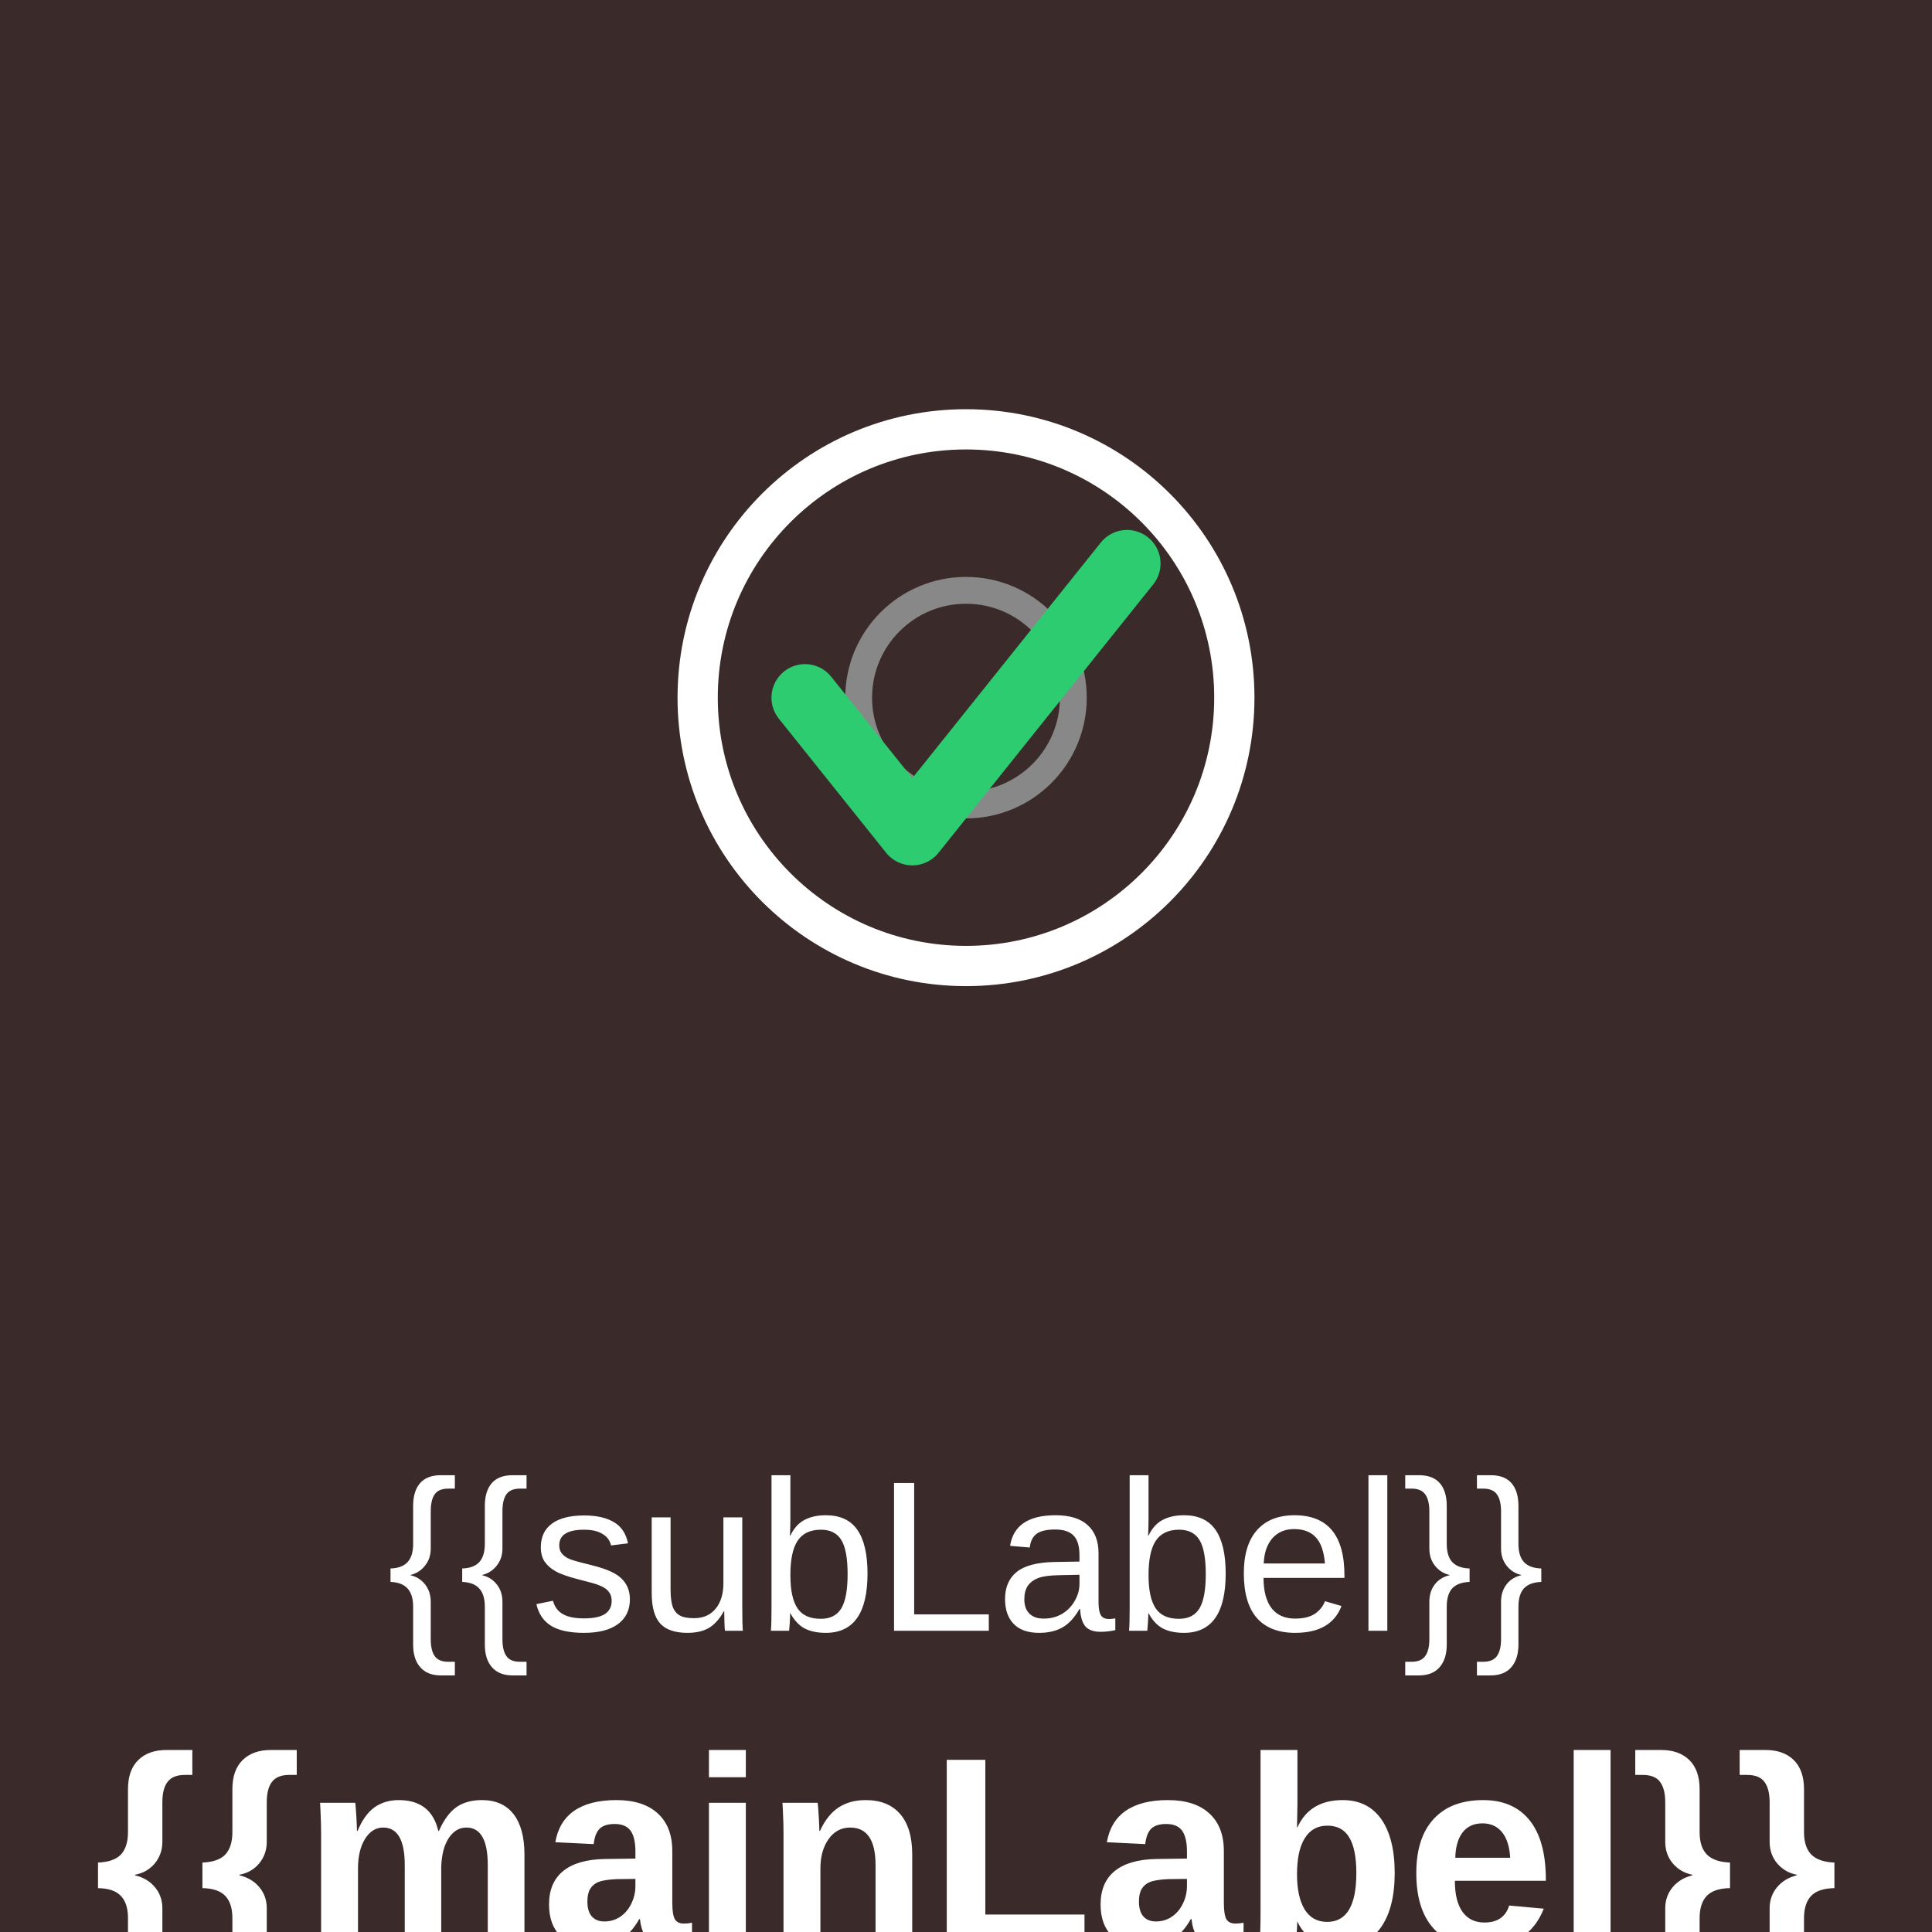
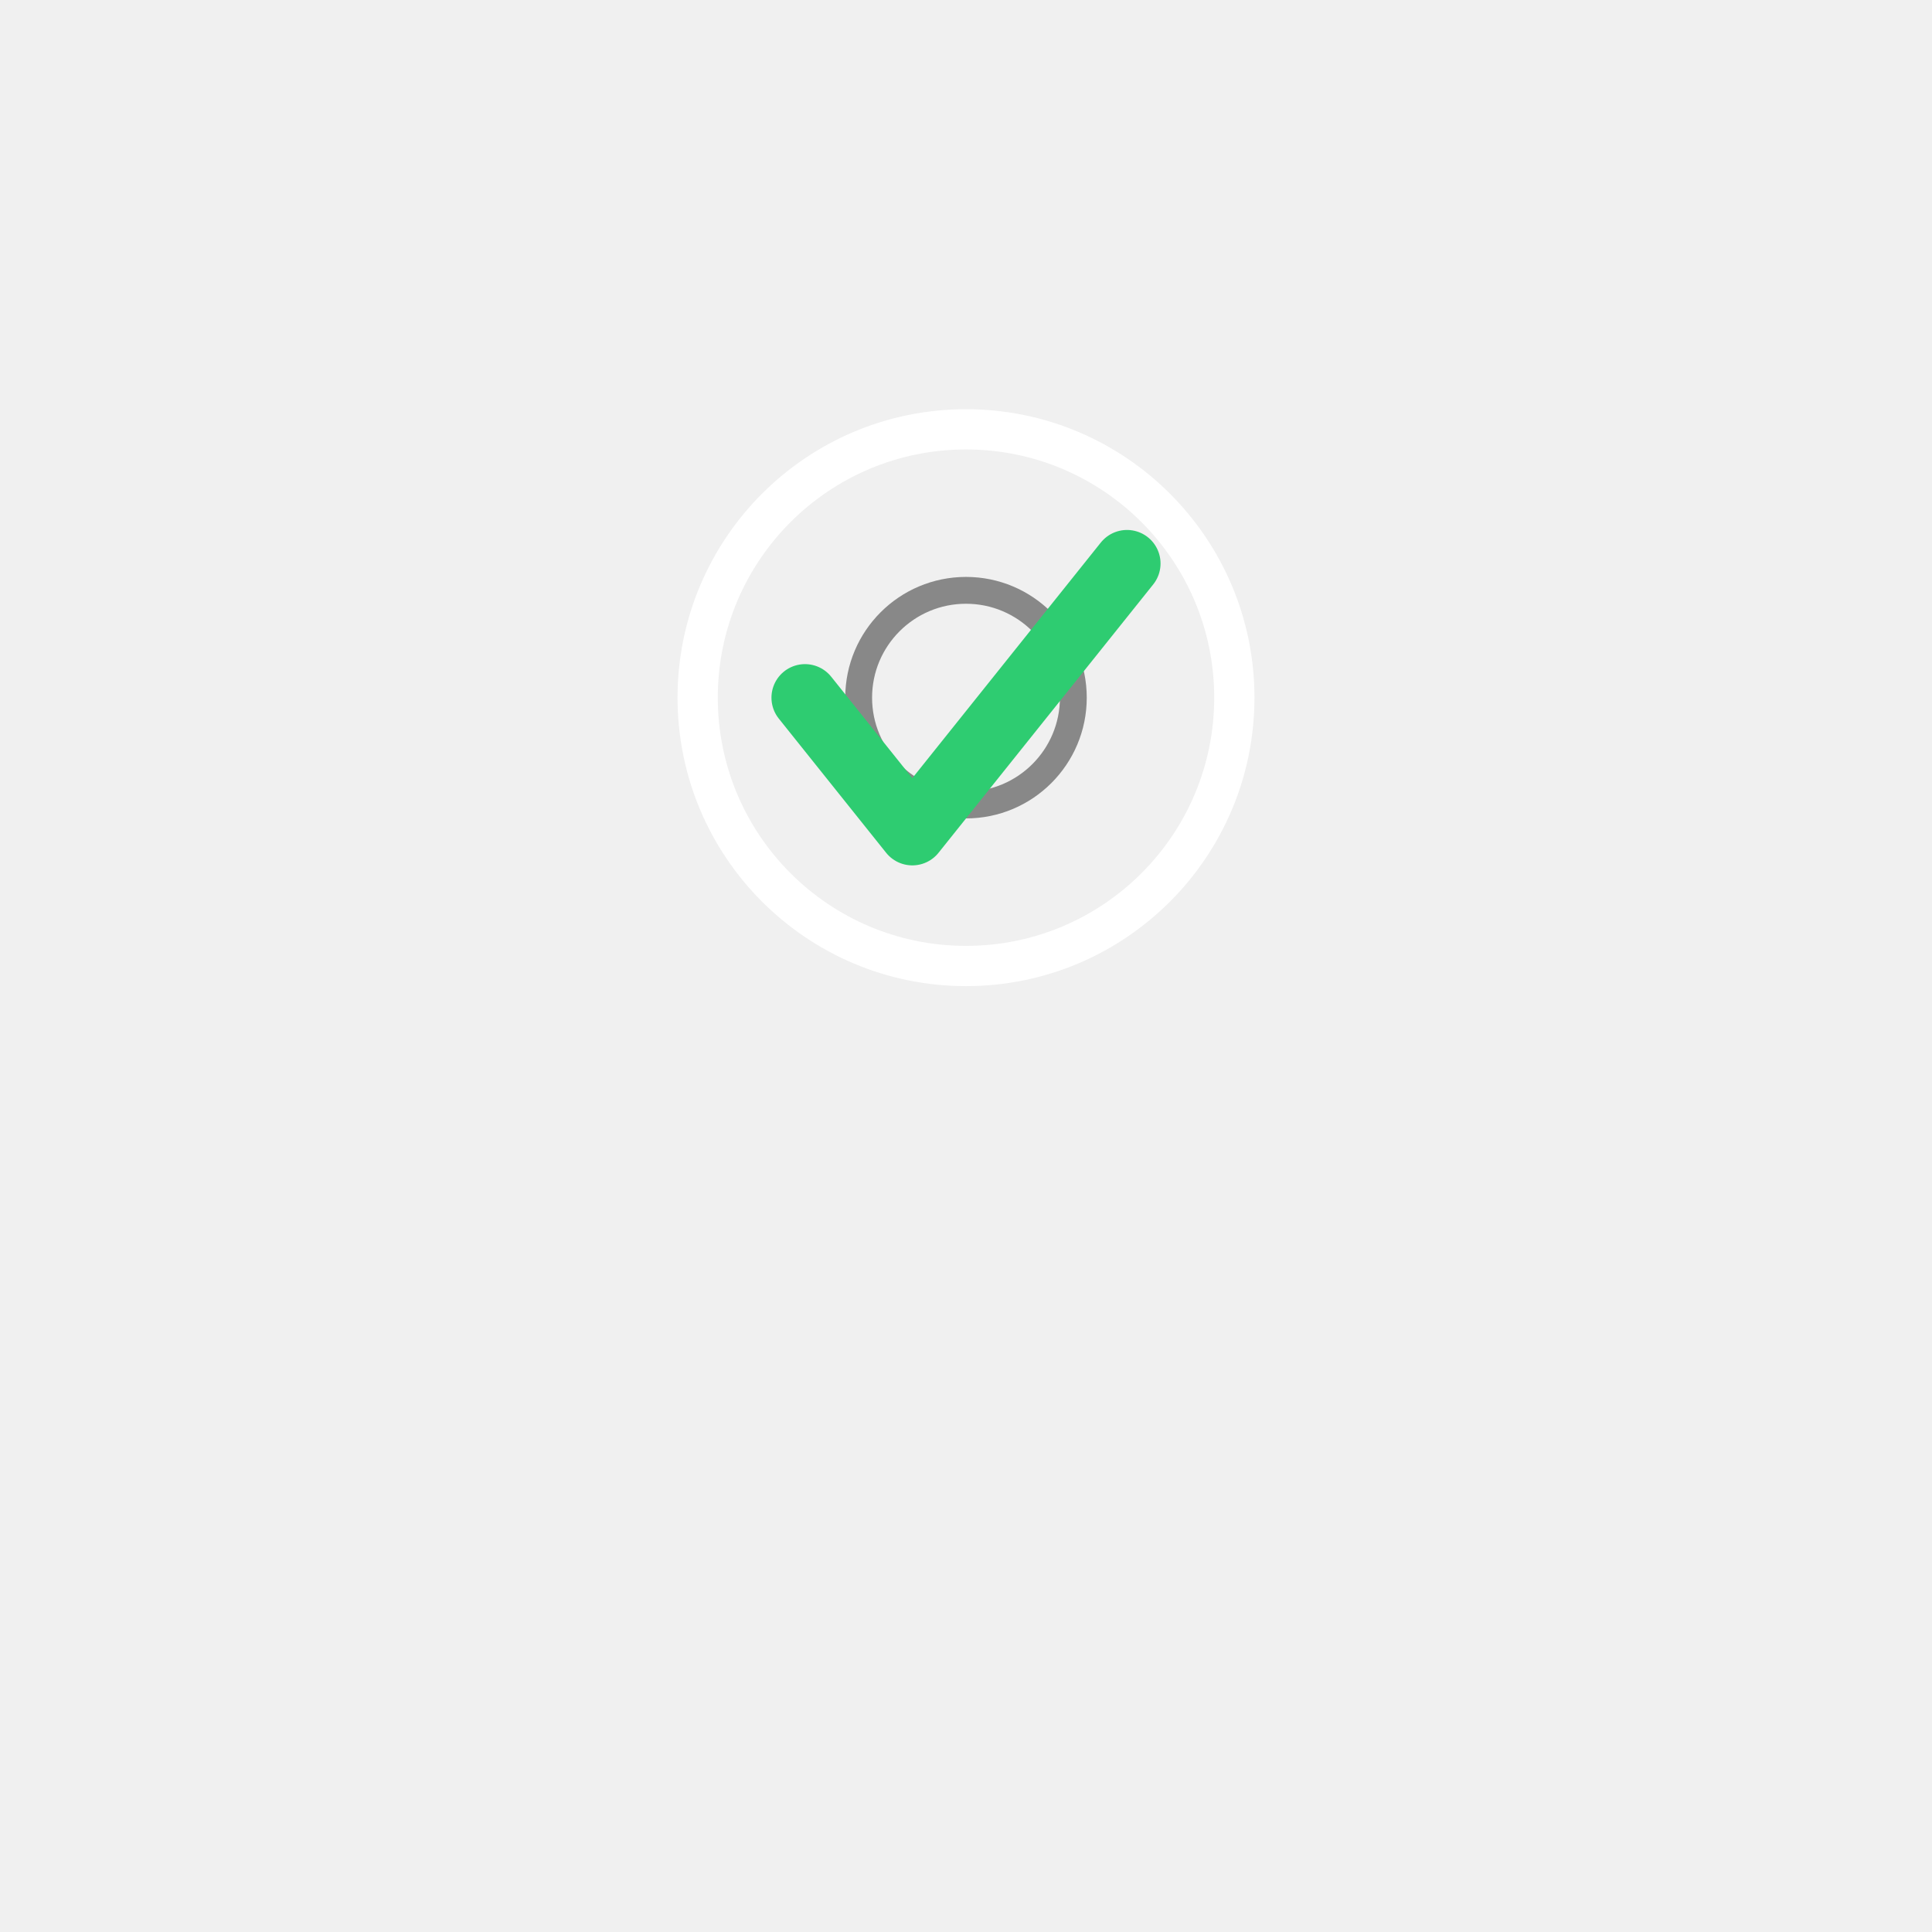
<svg xmlns="http://www.w3.org/2000/svg" viewBox="0 0 144 144">
-   <g filter="url(#activity-state)">
-     <rect x="0" y="0" width="144" height="144" fill="#3a2a2a" />
-     <circle cx="72" cy="52" r="20" fill="none" stroke="#ffffff" stroke-width="3" />
-     <circle cx="72" cy="52" r="8" fill="none" stroke="#888888" stroke-width="2" />
-     <polyline points="60,52 68,62 84,42" fill="none" stroke="#2ecc71" stroke-width="5" stroke-linecap="round" stroke-linejoin="round" />
-     <text x="72" y="116" text-anchor="middle" dominant-baseline="central" fill="#ffffff" font-family="Arial, sans-serif" font-size="16">{{subLabel}}</text>
-     <text x="72" y="138" text-anchor="middle" dominant-baseline="central" fill="#ffffff" font-family="Arial, sans-serif" font-size="20" font-weight="bold">{{mainLabel}}</text>
-   </g>
+   <circle cx="72" cy="52" r="20" fill="none" stroke="#ffffff" stroke-width="3" />
+   <circle cx="72" cy="52" r="8" fill="none" stroke="#888888" stroke-width="2" />
+   <polyline points="60,52 68,62 84,42" fill="none" stroke="#2ecc71" stroke-width="5" stroke-linecap="round" stroke-linejoin="round" />
</svg>
